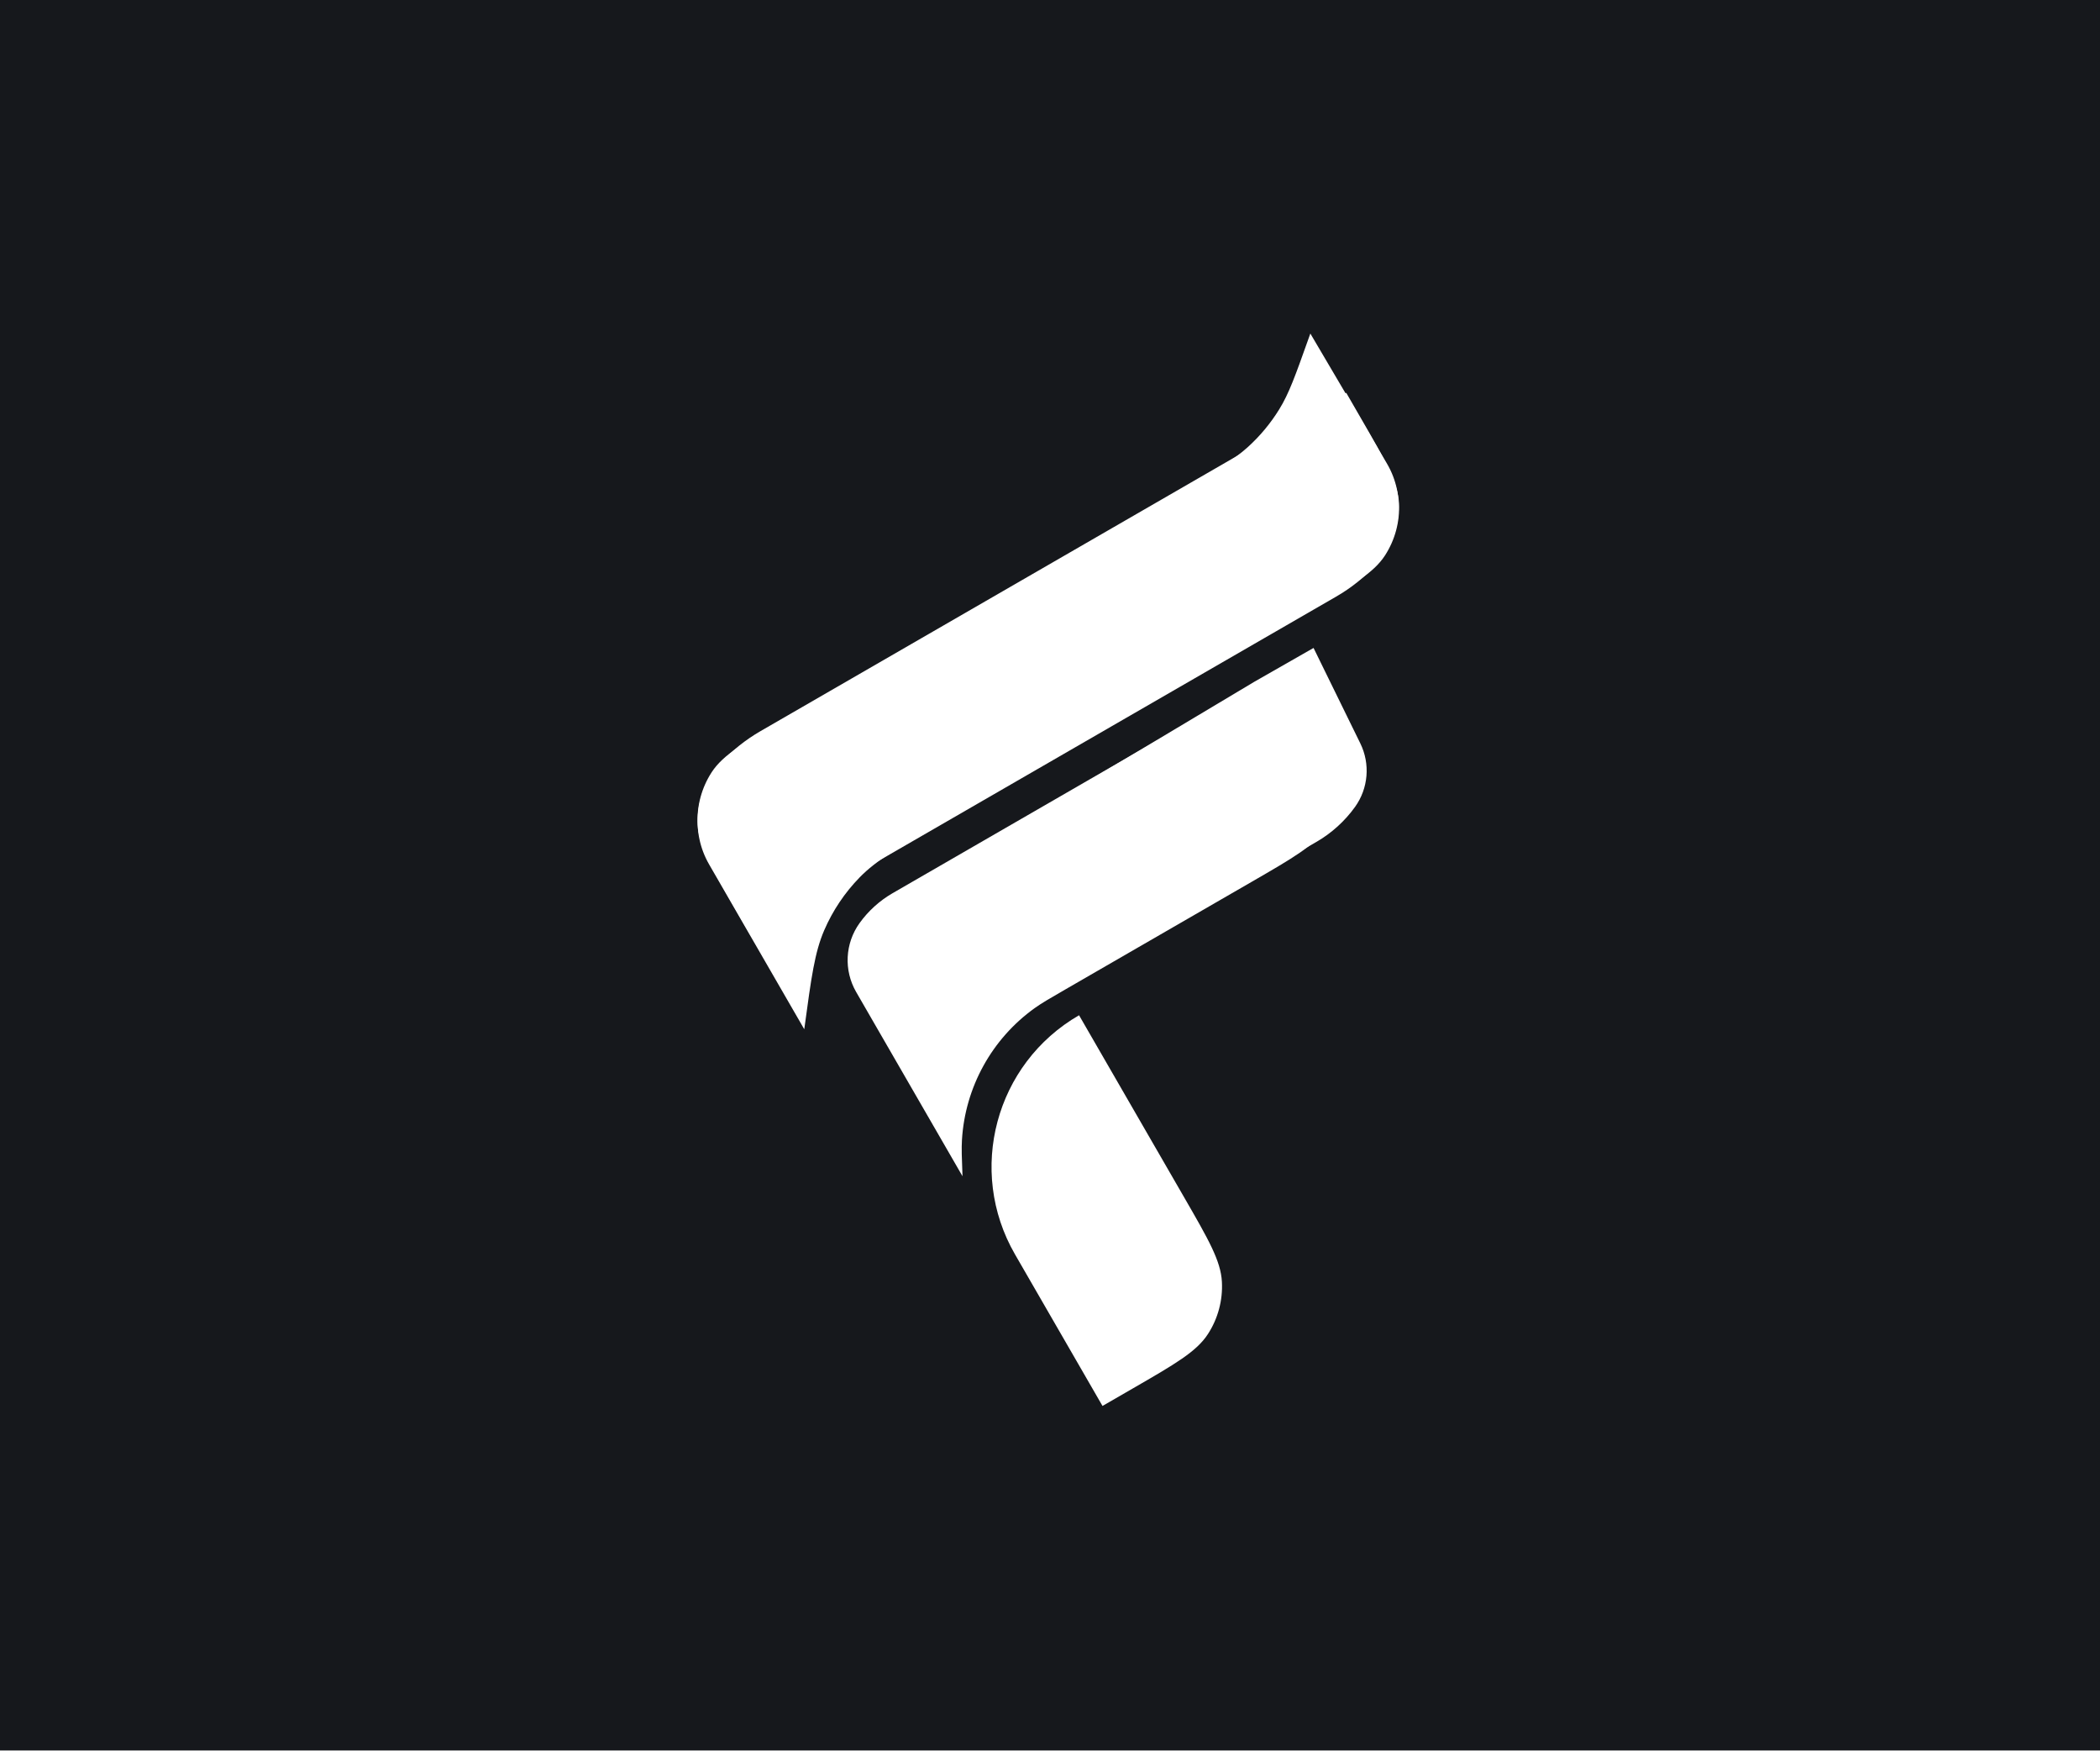
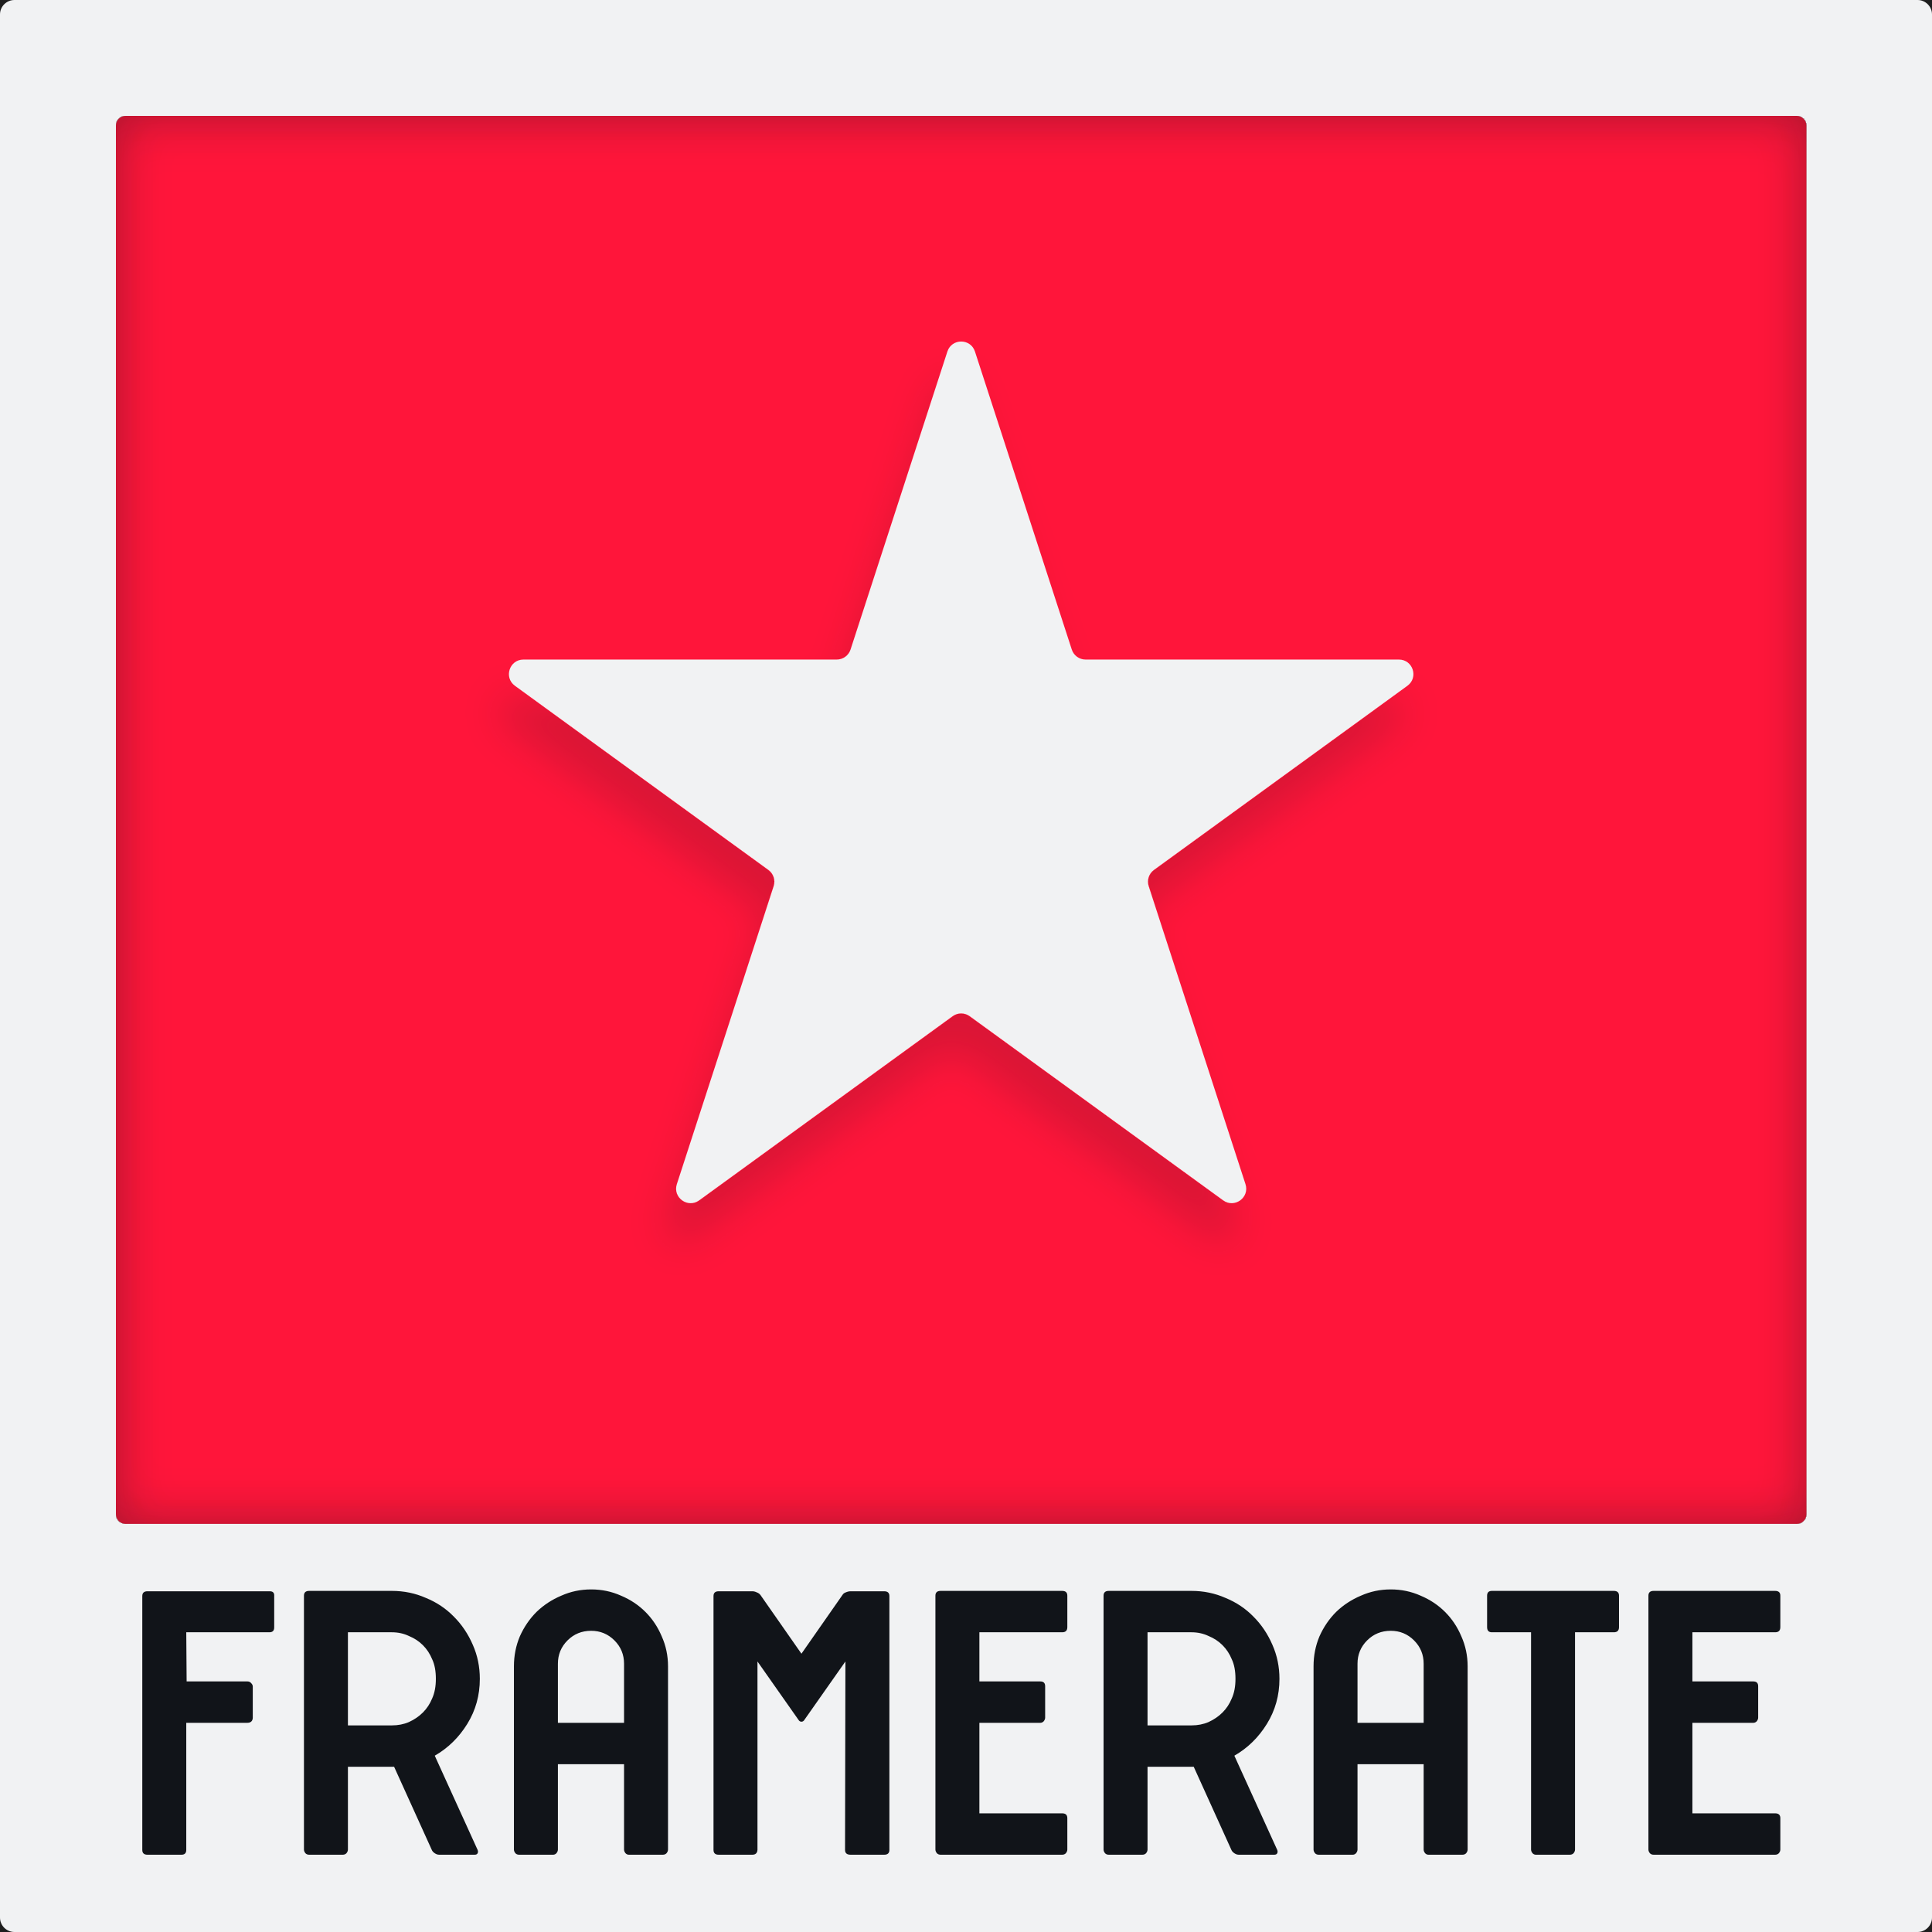
- <svg xmlns="http://www.w3.org/2000/svg" width="120" height="100" viewBox="0 0 120 100" fill="#fff">
-   <rect width="120" height="100" fill="#16181C" />
-   <path d="M79.253 26.481C80.347 28.338 80.092 30.695 78.624 32.274V32.274C77.962 32.986 77.198 33.596 76.356 34.081L42.877 53.411L42.028 51.941C40.628 49.516 39.928 48.304 39.865 47.105C39.81 46.05 40.09 45.006 40.665 44.12C41.319 43.113 42.531 42.413 44.956 41.013L67.679 27.894C69.567 26.804 70.51 26.259 71.298 25.547C71.996 24.916 72.602 24.189 73.097 23.387C73.656 22.484 74.021 21.458 74.752 19.404L74.877 19.055L79.253 26.481Z" fill="white" />
-   <path d="M48.922 56.669C48.209 55.433 48.285 53.894 49.118 52.735V52.735C49.619 52.038 50.263 51.456 51.006 51.026L73.569 38L74.417 39.47C75.817 41.895 76.517 43.107 76.58 44.306C76.635 45.361 76.355 46.405 75.78 47.291C75.126 48.298 73.914 48.998 71.489 50.398L60.898 56.513C59.982 57.041 59.524 57.306 59.124 57.592C56.676 59.347 55.15 62.113 54.969 65.12C54.939 65.611 54.959 66.139 55 67.196V67.196L48.922 56.669Z" fill="white" />
-   <path d="M77.734 42.472C78.308 43.645 78.191 45.039 77.429 46.1V46.1C76.842 46.916 76.088 47.598 75.218 48.1L52.849 61.016L49.928 55.957C48.893 54.164 49.62 51.869 51.5 51V51L71.69 38.94L75.06 37.016L77.734 42.472Z" fill="white" />
-   <path d="M58 71.66C55.239 66.877 56.877 60.761 61.66 58V58L67.66 68.392C69.06 70.817 69.76 72.03 69.823 73.229C69.879 74.283 69.599 75.328 69.023 76.214C68.37 77.22 67.157 77.92 64.732 79.32L63 80.32L58 71.66Z" fill="white" />
-   <path d="M40.52 49.381C39.443 47.515 39.709 45.165 41.175 43.587V43.587C41.841 42.87 42.611 42.257 43.458 41.768L76.929 22.443L77.778 23.913C79.178 26.338 79.878 27.55 79.941 28.749C79.996 29.803 79.716 30.848 79.141 31.734C78.487 32.741 77.275 33.441 74.849 34.841L53.828 46.977C51.333 48.418 50.086 49.138 49.123 50.124C48.271 50.997 47.586 52.018 47.101 53.138C46.554 54.402 46.361 55.829 45.974 58.684L45.958 58.799L40.52 49.381Z" fill="white" />
+ <svg xmlns="http://www.w3.org/2000/svg" width="200" height="200" viewBox="0 0 200 200" fill="none">
+   <rect width="200" height="200" fill="#1E1E1E" />
+   <rect width="200" height="200" rx="1.5" fill="#F1F2F3" />
+   <path d="M27.926 164.728C28.258 164.728 28.411 164.893 28.385 165.225V168.476C28.385 168.808 28.22 168.973 27.888 168.973H19.282L19.32 174.061H25.631C25.784 174.061 25.912 174.124 26.014 174.252C26.116 174.354 26.167 174.469 26.167 174.596V177.847C26.141 178.179 25.95 178.345 25.593 178.345H19.282V191.503C19.282 191.834 19.116 192 18.785 192H15.265C14.909 192 14.73 191.834 14.73 191.503V165.225C14.73 164.893 14.909 164.728 15.265 164.728H27.926ZM32.001 164.689H40.569C41.818 164.689 42.991 164.932 44.088 165.416C45.21 165.875 46.179 166.525 46.995 167.367C47.811 168.183 48.461 169.152 48.946 170.274C49.43 171.37 49.672 172.543 49.672 173.793C49.672 175.501 49.239 177.057 48.372 178.459C47.505 179.862 46.383 180.958 45.006 181.749L49.443 191.503C49.494 191.63 49.494 191.745 49.443 191.847C49.392 191.949 49.29 192 49.137 192H45.465C45.312 192 45.159 191.949 45.006 191.847C44.853 191.745 44.751 191.63 44.7 191.503L40.798 182.896H36.017V191.464C36.017 191.592 35.966 191.719 35.864 191.847C35.762 191.949 35.635 192 35.481 192H32.001C31.848 192 31.72 191.949 31.618 191.847C31.516 191.719 31.465 191.592 31.465 191.464V165.187C31.465 164.855 31.644 164.689 32.001 164.689ZM40.569 168.973H36.017V178.612H40.569C41.206 178.612 41.793 178.498 42.328 178.268C42.889 178.013 43.374 177.682 43.782 177.274C44.19 176.866 44.508 176.381 44.738 175.82C44.993 175.259 45.12 174.583 45.12 173.793C45.12 172.977 44.993 172.301 44.738 171.766C44.508 171.205 44.19 170.72 43.782 170.312C43.374 169.904 42.889 169.585 42.328 169.356C41.793 169.101 41.206 168.973 40.569 168.973ZM57.257 192H53.738C53.585 192 53.457 191.949 53.355 191.847C53.253 191.719 53.202 191.592 53.202 191.464V172.492C53.202 171.396 53.406 170.363 53.814 169.394C54.248 168.425 54.822 167.584 55.536 166.87C56.275 166.156 57.129 165.595 58.098 165.187C59.067 164.753 60.1 164.536 61.197 164.536C62.293 164.536 63.326 164.753 64.295 165.187C65.264 165.595 66.105 166.156 66.819 166.87C67.533 167.584 68.094 168.425 68.502 169.394C68.936 170.363 69.153 171.396 69.153 172.492V191.464C69.153 191.592 69.102 191.719 69 191.847C68.898 191.949 68.77 192 68.617 192H65.098C64.971 192 64.856 191.949 64.754 191.847C64.652 191.719 64.601 191.592 64.601 191.464V182.629H57.754V191.464C57.754 191.592 57.703 191.719 57.601 191.847C57.499 191.949 57.384 192 57.257 192ZM64.601 178.345V172.225C64.601 171.281 64.269 170.478 63.606 169.815C62.943 169.152 62.14 168.82 61.197 168.82C60.228 168.82 59.412 169.152 58.749 169.815C58.086 170.478 57.754 171.281 57.754 172.225V178.345H64.601ZM77.878 164.728C78.031 164.728 78.184 164.766 78.337 164.842C78.49 164.893 78.617 164.983 78.719 165.11L82.965 171.192L87.211 165.11C87.287 164.983 87.402 164.893 87.555 164.842C87.734 164.766 87.899 164.728 88.052 164.728H91.533C91.89 164.728 92.069 164.893 92.069 165.225V191.503C92.069 191.834 91.89 192 91.533 192H88.052C87.67 192 87.478 191.834 87.478 191.503L87.517 171.995L83.271 178.039C83.195 178.166 83.093 178.23 82.965 178.23C82.838 178.23 82.736 178.166 82.659 178.039L78.413 171.995V191.503C78.388 191.834 78.209 192 77.878 192H74.397C74.04 192 73.862 191.834 73.862 191.503V165.225C73.862 164.893 74.04 164.728 74.397 164.728H77.878ZM97.369 164.689H109.954C110.311 164.689 110.489 164.855 110.489 165.187V168.438C110.489 168.795 110.311 168.973 109.954 168.973H101.386V174.061H107.697C108.028 174.061 108.194 174.226 108.194 174.558V177.809C108.194 177.937 108.143 178.064 108.041 178.192C107.939 178.294 107.824 178.345 107.697 178.345H101.386V187.716H109.954C110.311 187.716 110.489 187.882 110.489 188.213V191.464C110.489 191.592 110.438 191.719 110.336 191.847C110.234 191.949 110.107 192 109.954 192H97.369C97.216 192 97.089 191.949 96.987 191.847C96.885 191.719 96.834 191.592 96.834 191.464V165.187C96.834 164.855 97.012 164.689 97.369 164.689ZM114.776 164.689H123.344C124.594 164.689 125.767 164.932 126.863 165.416C127.985 165.875 128.954 166.525 129.77 167.367C130.586 168.183 131.236 169.152 131.721 170.274C132.205 171.37 132.448 172.543 132.448 173.793C132.448 175.501 132.014 177.057 131.147 178.459C130.28 179.862 129.158 180.958 127.781 181.749L132.218 191.503C132.269 191.63 132.269 191.745 132.218 191.847C132.167 191.949 132.065 192 131.912 192H128.24C128.087 192 127.934 191.949 127.781 191.847C127.628 191.745 127.526 191.63 127.475 191.503L123.574 182.896H118.792V191.464C118.792 191.592 118.741 191.719 118.639 191.847C118.537 191.949 118.41 192 118.257 192H114.776C114.623 192 114.496 191.949 114.394 191.847C114.292 191.719 114.241 191.592 114.241 191.464V165.187C114.241 164.855 114.419 164.689 114.776 164.689ZM123.344 168.973H118.792V178.612H123.344C123.982 178.612 124.568 178.498 125.104 178.268C125.665 178.013 126.149 177.682 126.557 177.274C126.965 176.866 127.284 176.381 127.513 175.82C127.768 175.259 127.896 174.583 127.896 173.793C127.896 172.977 127.768 172.301 127.513 171.766C127.284 171.205 126.965 170.72 126.557 170.312C126.149 169.904 125.665 169.585 125.104 169.356C124.568 169.101 123.982 168.973 123.344 168.973ZM140.032 192H136.513C136.36 192 136.233 191.949 136.131 191.847C136.029 191.719 135.978 191.592 135.978 191.464V172.492C135.978 171.396 136.182 170.363 136.59 169.394C137.023 168.425 137.597 167.584 138.311 166.87C139.05 166.156 139.905 165.595 140.874 165.187C141.843 164.753 142.875 164.536 143.972 164.536C145.068 164.536 146.101 164.753 147.07 165.187C148.039 165.595 148.881 166.156 149.595 166.87C150.309 167.584 150.87 168.425 151.278 169.394C151.711 170.363 151.928 171.396 151.928 172.492V191.464C151.928 191.592 151.877 191.719 151.775 191.847C151.673 191.949 151.545 192 151.392 192H147.873C147.746 192 147.631 191.949 147.529 191.847C147.427 191.719 147.376 191.592 147.376 191.464V182.629H140.529V191.464C140.529 191.592 140.478 191.719 140.376 191.847C140.274 191.949 140.16 192 140.032 192ZM147.376 178.345V172.225C147.376 171.281 147.045 170.478 146.382 169.815C145.719 169.152 144.915 168.82 143.972 168.82C143.003 168.82 142.187 169.152 141.524 169.815C140.861 170.478 140.529 171.281 140.529 172.225V178.345H147.376ZM154.441 164.689H167.063C167.42 164.689 167.599 164.855 167.599 165.187V168.438C167.599 168.795 167.42 168.973 167.063 168.973H163.047V191.464C163.047 191.592 162.996 191.719 162.894 191.847C162.792 191.949 162.665 192 162.512 192H158.993C158.865 192 158.75 191.949 158.648 191.847C158.546 191.719 158.495 191.592 158.495 191.464V168.973H154.441C154.109 168.973 153.944 168.795 153.944 168.438V165.187C153.944 164.855 154.109 164.689 154.441 164.689ZM171.18 164.689H183.764C184.121 164.689 184.3 164.855 184.3 165.187V168.438C184.3 168.795 184.121 168.973 183.764 168.973H175.196V174.061H181.507C181.839 174.061 182.005 174.226 182.005 174.558V177.809C182.005 177.937 181.954 178.064 181.852 178.192C181.75 178.294 181.635 178.345 181.507 178.345H175.196V187.716H183.764C184.121 187.716 184.3 187.882 184.3 188.213V191.464C184.3 191.592 184.249 191.719 184.147 191.847C184.045 191.949 183.917 192 183.764 192H171.18C171.027 192 170.899 191.949 170.797 191.847C170.695 191.719 170.644 191.592 170.644 191.464V165.187C170.644 164.855 170.823 164.689 171.18 164.689Z" fill="#111419" />
+   <g filter="url(#filter0_iiii_0_1)">
+     <rect x="12" y="12" width="175" height="145.75" rx="1" fill="#FF153A" />
+   </g>
+   <g filter="url(#filter1_d_0_1)">
+     <path d="M98.073 36.391C98.522 35.009 100.478 35.009 100.927 36.391L110.95 67.24C111.151 67.858 111.727 68.277 112.377 68.277H144.814C146.267 68.277 146.871 70.136 145.696 70.99L119.453 90.056C118.928 90.438 118.708 91.115 118.909 91.733L128.932 122.583C129.381 123.965 127.799 125.114 126.624 124.26L100.382 105.194C99.856 104.812 99.144 104.812 98.618 105.194L72.376 124.26C71.201 125.114 69.619 123.965 70.068 122.583L80.091 91.733C80.292 91.115 80.072 90.438 79.547 90.056L53.304 70.99C52.129 70.136 52.733 68.277 54.186 68.277H86.623C87.273 68.277 87.849 67.858 88.05 67.24L98.073 36.391Z" fill="#F1F2F3" />
+   </g>
+   <defs>
+     <filter id="filter0_iiii_0_1" x="10" y="10" width="179" height="149.75" filterUnits="userSpaceOnUse" color-interpolation-filters="sRGB">
+       <feFlood flood-opacity="0" result="BackgroundImageFix" />
+       <feBlend mode="normal" in="SourceGraphic" in2="BackgroundImageFix" result="shape" />
+       <feColorMatrix in="SourceAlpha" type="matrix" values="0 0 0 0 0 0 0 0 0 0 0 0 0 0 0 0 0 0 127 0" result="hardAlpha" />
+       <feOffset dy="-2" />
+       <feGaussianBlur stdDeviation="2" />
+       <feComposite in2="hardAlpha" operator="arithmetic" k2="-1" k3="1" />
+       <feColorMatrix type="matrix" values="0 0 0 0 0.067 0 0 0 0 0.078 0 0 0 0 0.098 0 0 0 0.1 0" />
+       <feBlend mode="normal" in2="shape" result="effect1_innerShadow_0_1" />
+       <feColorMatrix in="SourceAlpha" type="matrix" values="0 0 0 0 0 0 0 0 0 0 0 0 0 0 0 0 0 0 127 0" result="hardAlpha" />
+       <feOffset dy="2" />
+       <feGaussianBlur stdDeviation="2" />
+       <feComposite in2="hardAlpha" operator="arithmetic" k2="-1" k3="1" />
+       <feColorMatrix type="matrix" values="0 0 0 0 0.067 0 0 0 0 0.078 0 0 0 0 0.098 0 0 0 0.1 0" />
+       <feBlend mode="normal" in2="effect1_innerShadow_0_1" result="effect2_innerShadow_0_1" />
+       <feColorMatrix in="SourceAlpha" type="matrix" values="0 0 0 0 0 0 0 0 0 0 0 0 0 0 0 0 0 0 127 0" result="hardAlpha" />
+       <feOffset dx="-2" />
+       <feGaussianBlur stdDeviation="2" />
+       <feComposite in2="hardAlpha" operator="arithmetic" k2="-1" k3="1" />
+       <feColorMatrix type="matrix" values="0 0 0 0 0.067 0 0 0 0 0.078 0 0 0 0 0.098 0 0 0 0.1 0" />
+       <feBlend mode="normal" in2="effect2_innerShadow_0_1" result="effect3_innerShadow_0_1" />
+       <feColorMatrix in="SourceAlpha" type="matrix" values="0 0 0 0 0 0 0 0 0 0 0 0 0 0 0 0 0 0 127 0" result="hardAlpha" />
+       <feOffset dx="2" />
+       <feGaussianBlur stdDeviation="2" />
+       <feComposite in2="hardAlpha" operator="arithmetic" k2="-1" k3="1" />
+       <feColorMatrix type="matrix" values="0 0 0 0 0.067 0 0 0 0 0.078 0 0 0 0 0.098 0 0 0 0.1 0" />
+       <feBlend mode="normal" in2="effect3_innerShadow_0_1" result="effect4_innerShadow_0_1" />
+     </filter>
+     <filter id="filter1_d_0_1" x="47.683" y="35.354" width="101.634" height="97.199" filterUnits="userSpaceOnUse" color-interpolation-filters="sRGB">
+       <feFlood flood-opacity="0" result="BackgroundImageFix" />
+       <feColorMatrix in="SourceAlpha" type="matrix" values="0 0 0 0 0 0 0 0 0 0 0 0 0 0 0 0 0 0 127 0" result="hardAlpha" />
+       <feOffset dx="-1" dy="4" />
+       <feGaussianBlur stdDeviation="2" />
+       <feComposite in2="hardAlpha" operator="out" />
+       <feColorMatrix type="matrix" values="0 0 0 0 0.067 0 0 0 0 0.078 0 0 0 0 0.098 0 0 0 0.15 0" />
+       <feBlend mode="normal" in2="BackgroundImageFix" result="effect1_dropShadow_0_1" />
+       <feBlend mode="normal" in="SourceGraphic" in2="effect1_dropShadow_0_1" result="shape" />
+     </filter>
+   </defs>
</svg>
